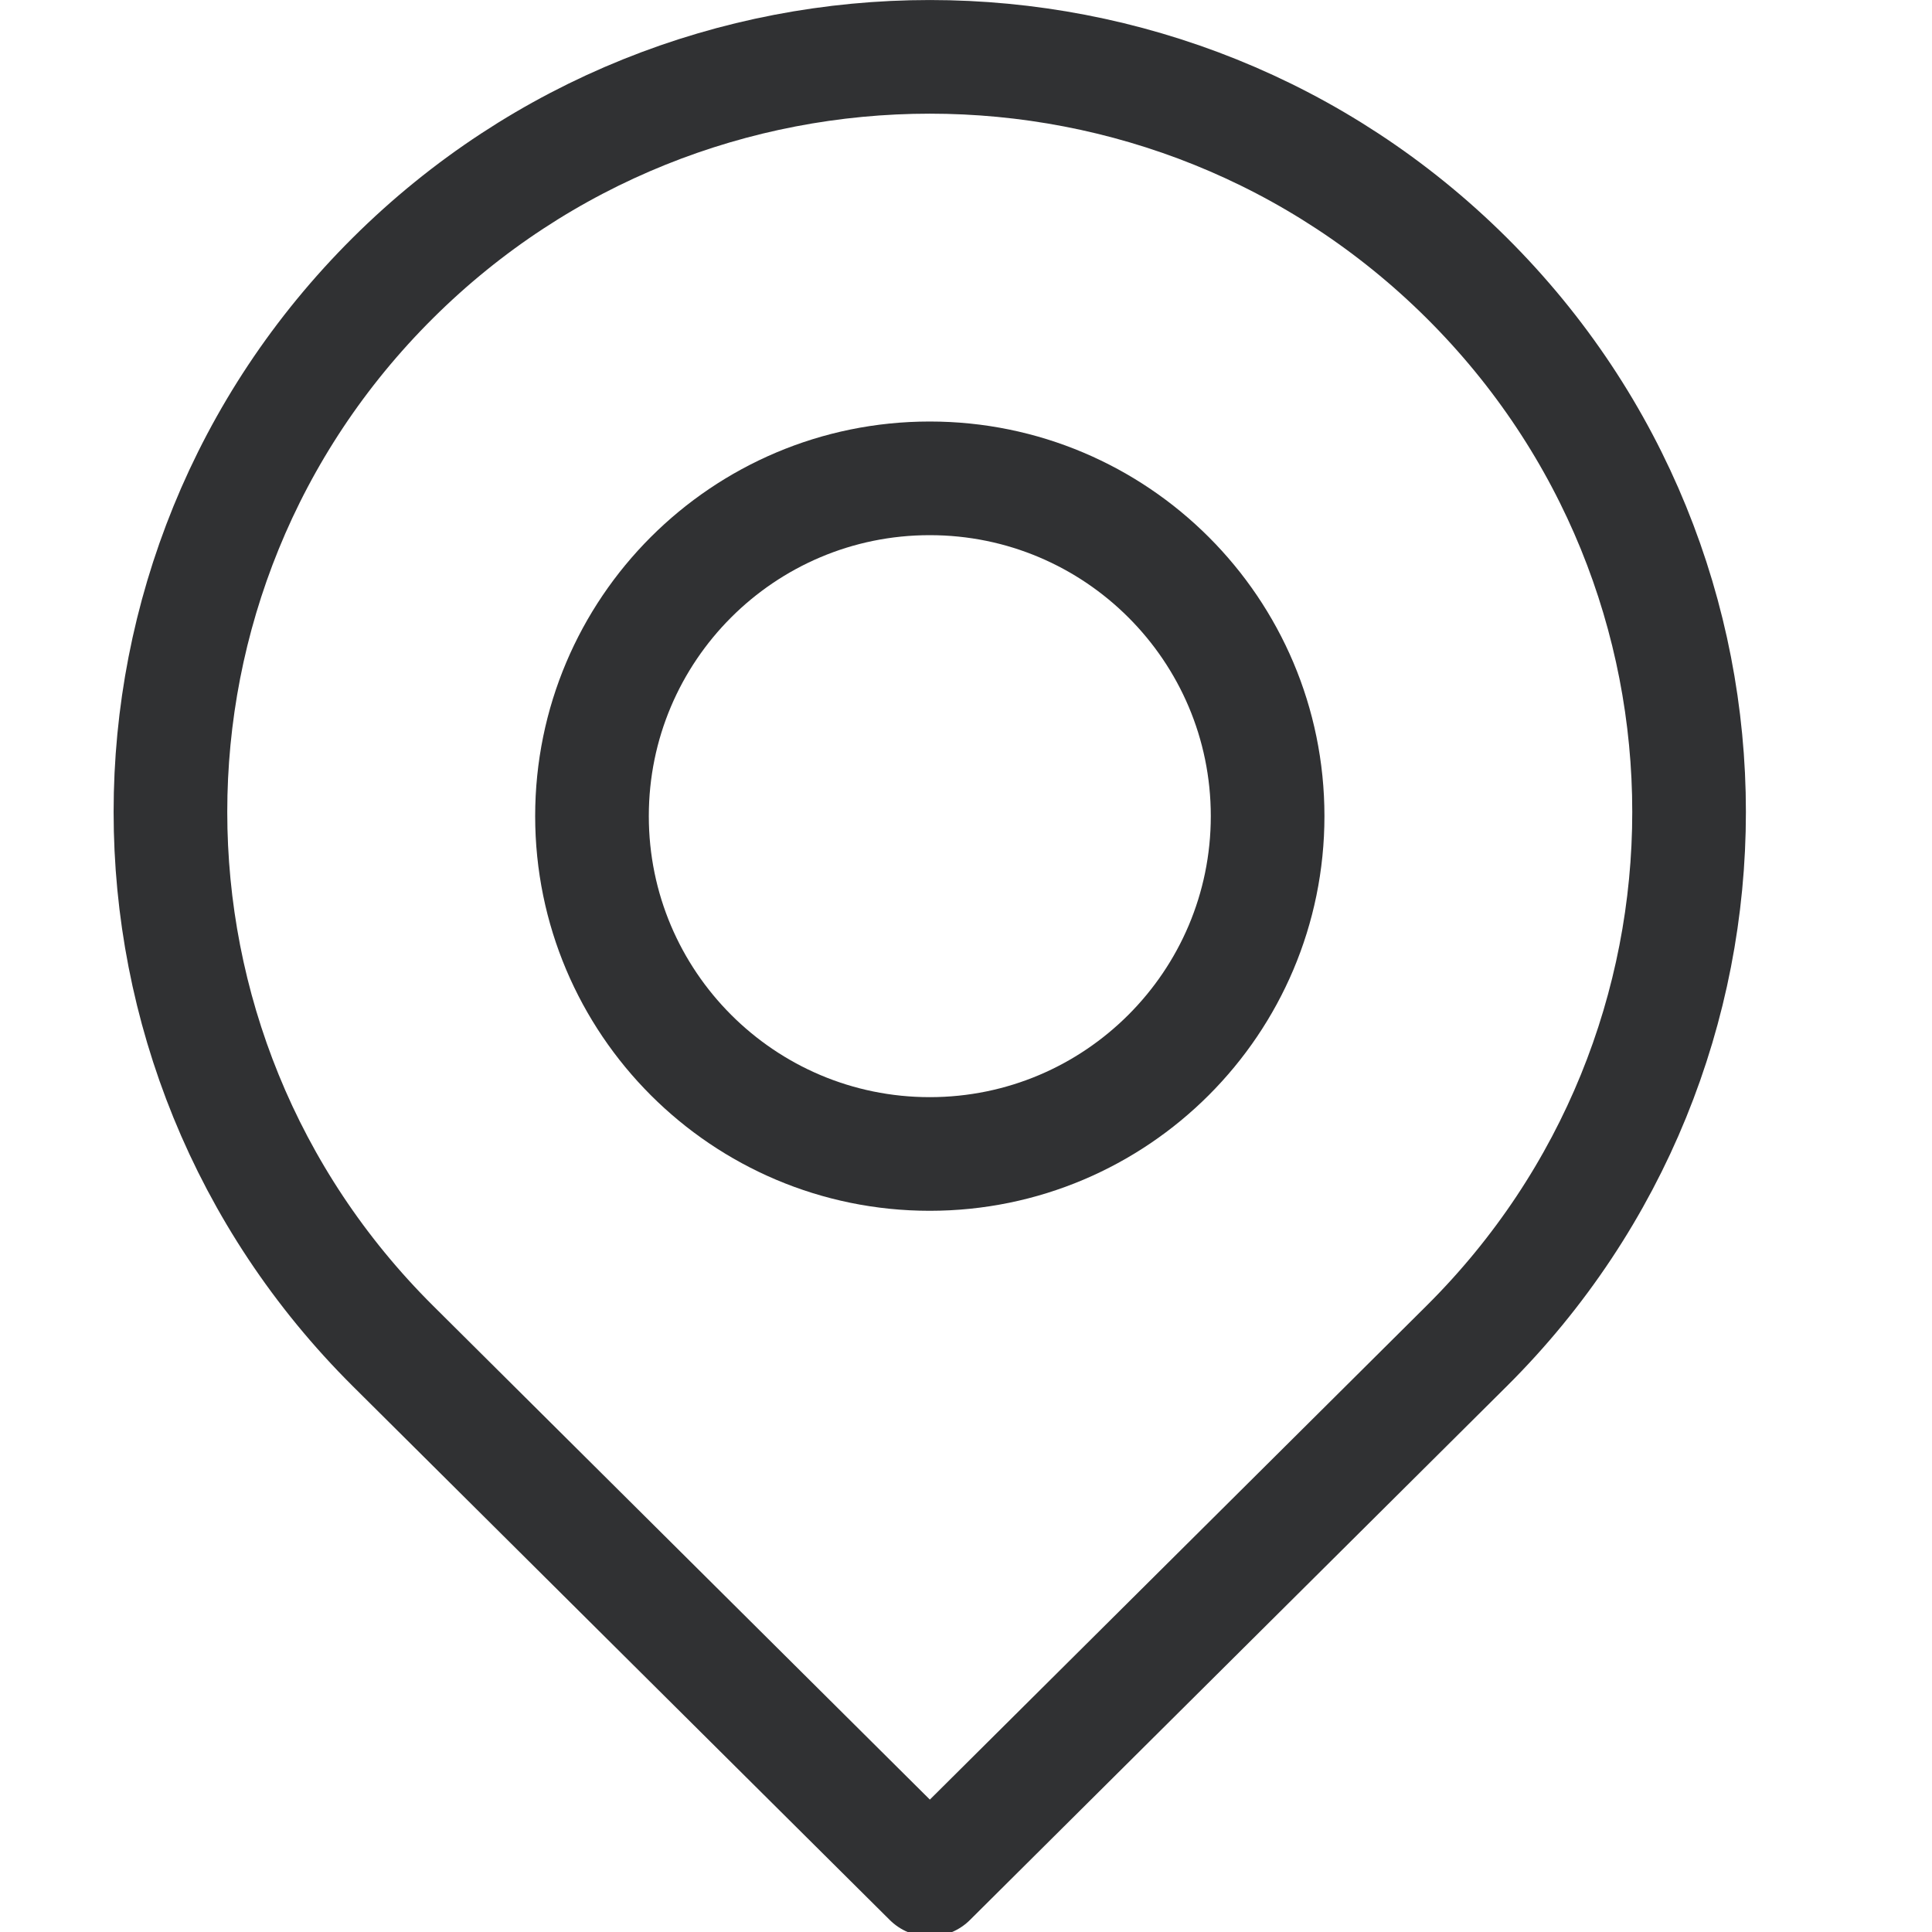
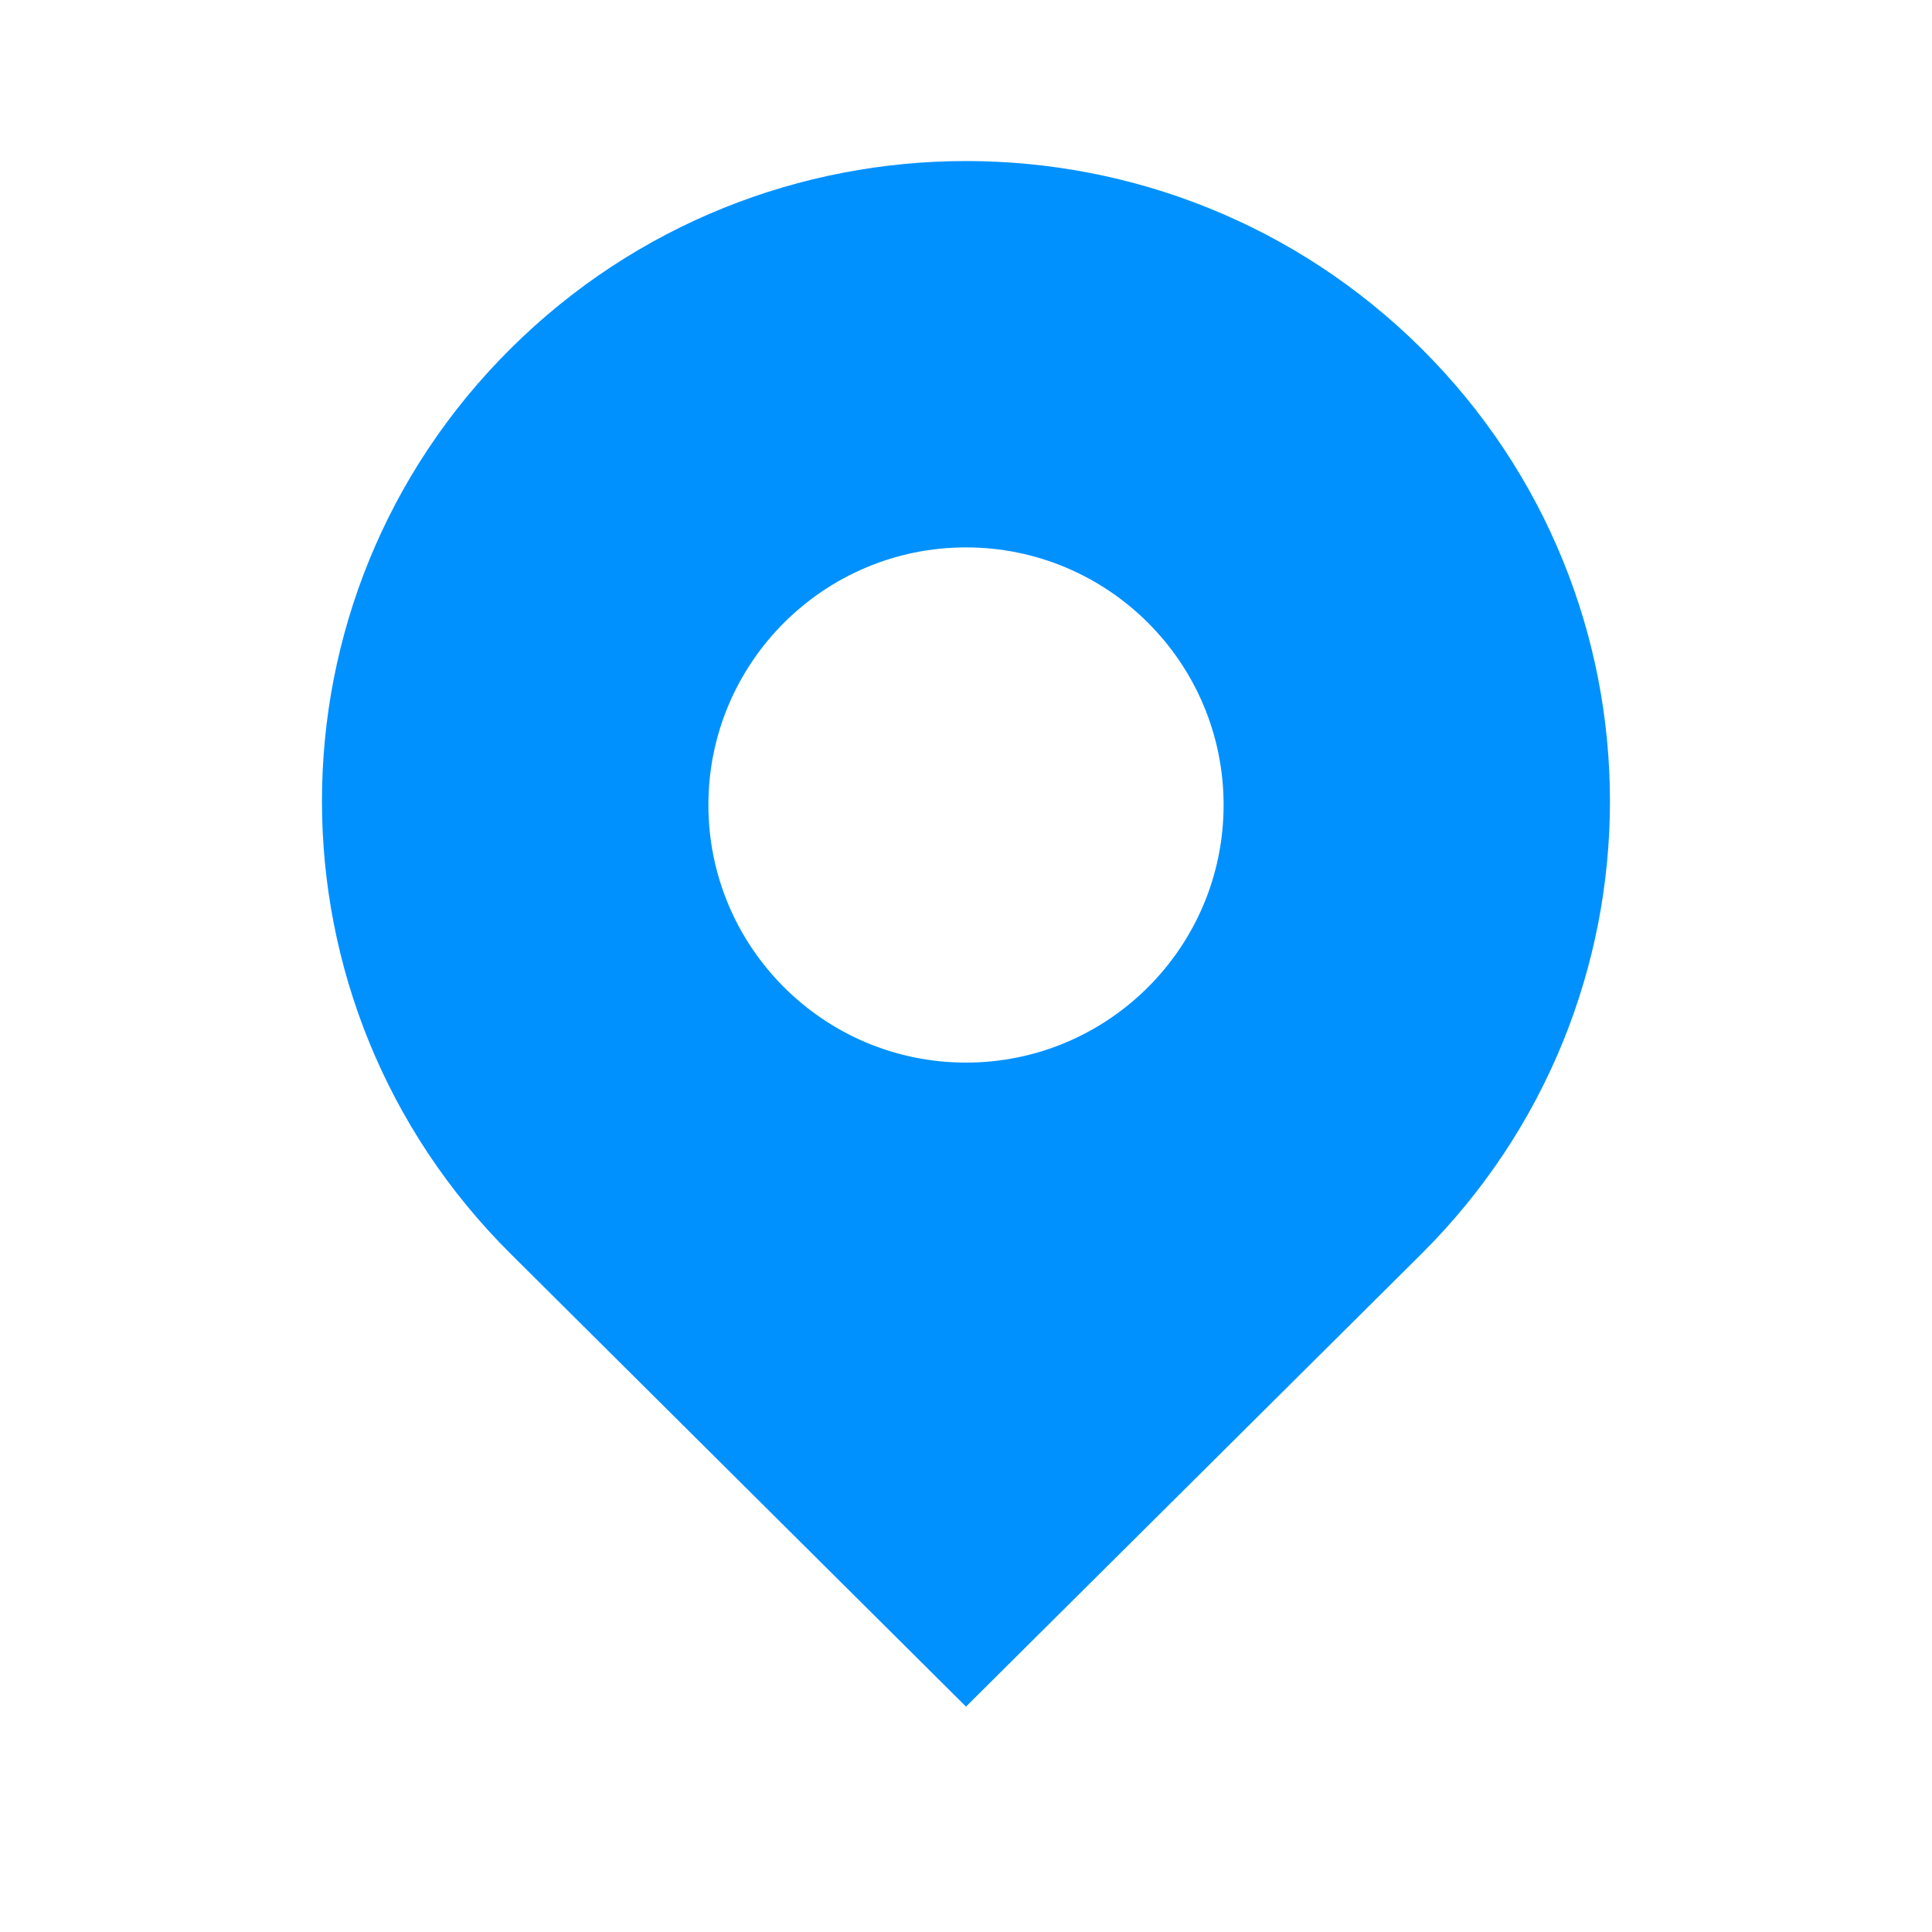
- <svg xmlns="http://www.w3.org/2000/svg" width="17px" height="17px" viewBox="0 0 17 17" version="1.1">
-   <g id="Icon/Map3" stroke="none" stroke-width="1" fill="none" fill-rule="evenodd">
-     <g id="Icon" transform="translate(2, 1)" stroke="#303133">
-       <path d="M10.905,1.445 C13.515,4.04 13.515,8.249 10.905,10.844 L6.182,15.54 L1.458,10.844 C-1.153,8.249 -1.153,4.04 1.458,1.445 C4.067,-1.148 8.296,-1.148 10.905,1.445 Z" id="Stroke-1" stroke-linejoin="round" />
-       <path d="M9.154,6.181 C9.154,7.822 7.822,9.154 6.181,9.154 C4.54,9.154 3.209,7.822 3.209,6.181 C3.209,4.54 4.54,3.209 6.181,3.209 C7.822,3.209 9.154,4.54 9.154,6.181 Z" id="Stroke-3" />
+ <svg xmlns="http://www.w3.org/2000/svg" width="12px" height="12px" viewBox="0 0 12 12" version="1.1">
+   <g id="Icon/Map4" stroke="none" stroke-width="1" fill="none" fill-rule="evenodd">
+     <g id="Icon" transform="translate(2, 1)" fill="#0091FF">
+       <path d="M1.172,1.165 C2.734,-0.388 5.266,-0.388 6.829,1.165 C8.39,2.717 8.39,5.235 6.829,6.788 L6.829,6.788 L4,9.6 L1.172,6.788 C-0.391,5.235 -0.391,2.717 1.172,1.165 Z M4,2.4 C3.117,2.4 2.4,3.117 2.4,4 C2.4,4.883 3.117,5.6 4,5.6 C4.883,5.6 5.6,4.883 5.6,4 C5.6,3.117 4.883,2.4 4,2.4 Z" id="形状结合" />
    </g>
  </g>
</svg>
